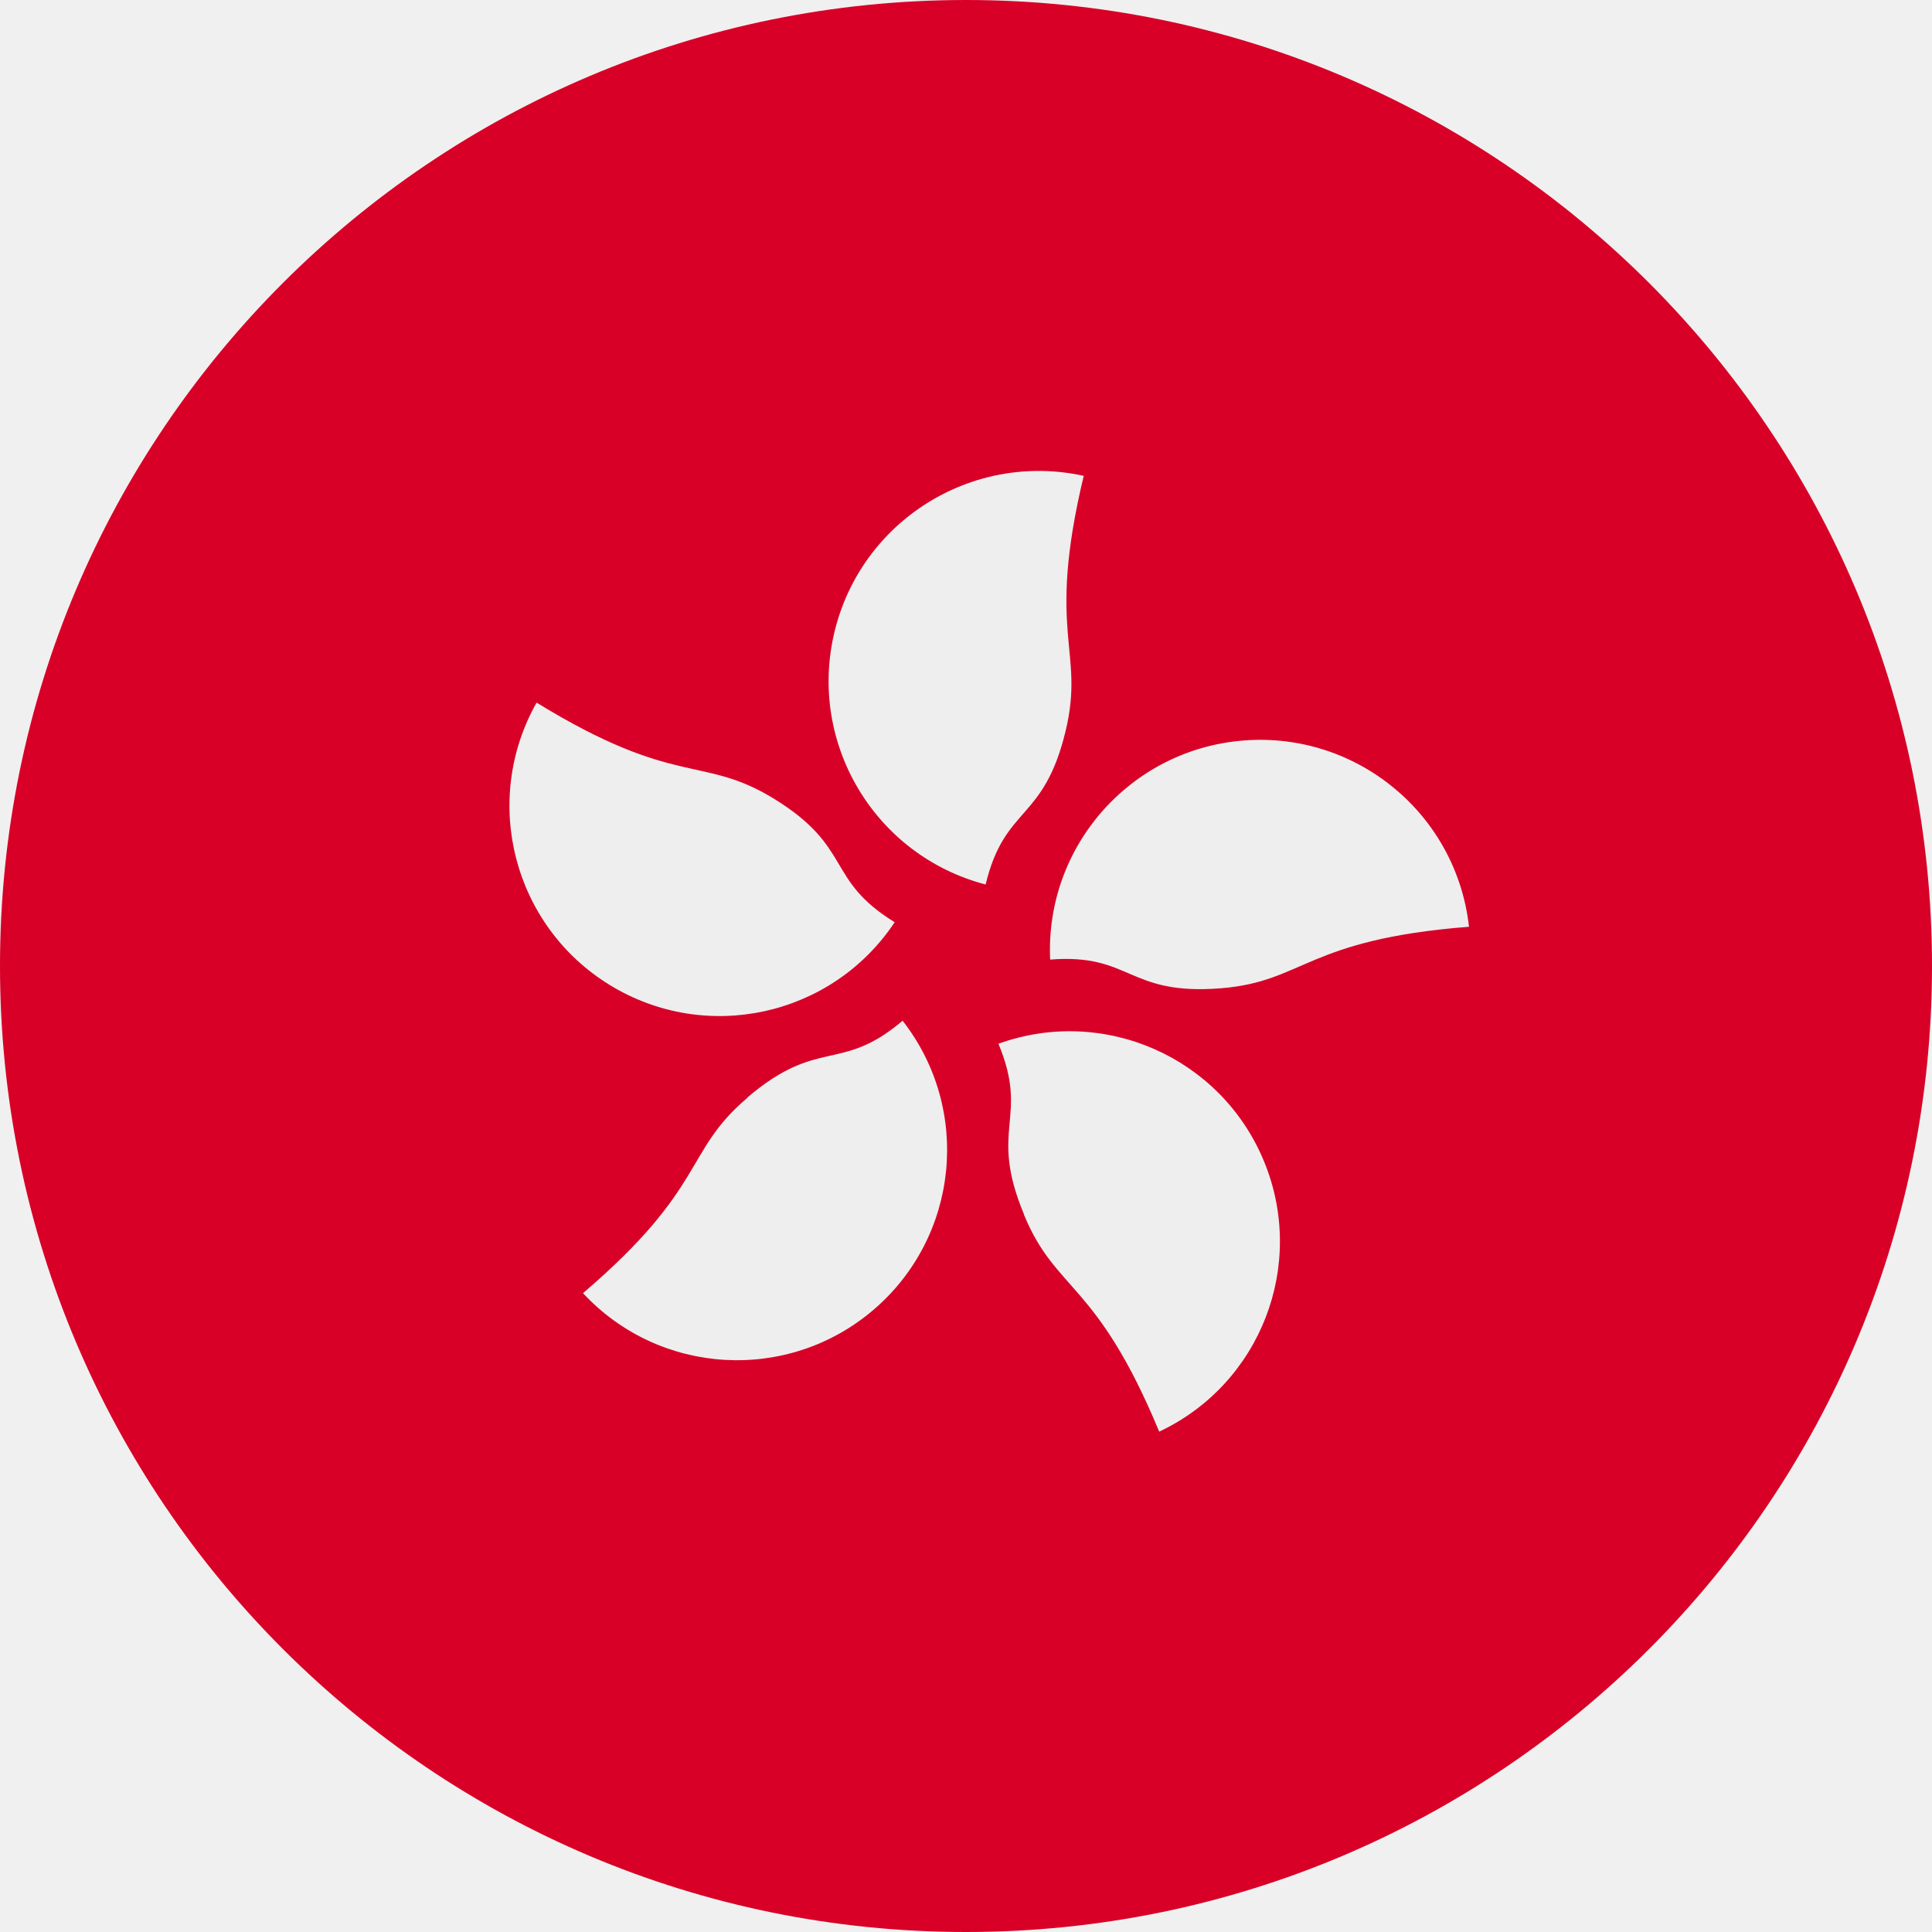
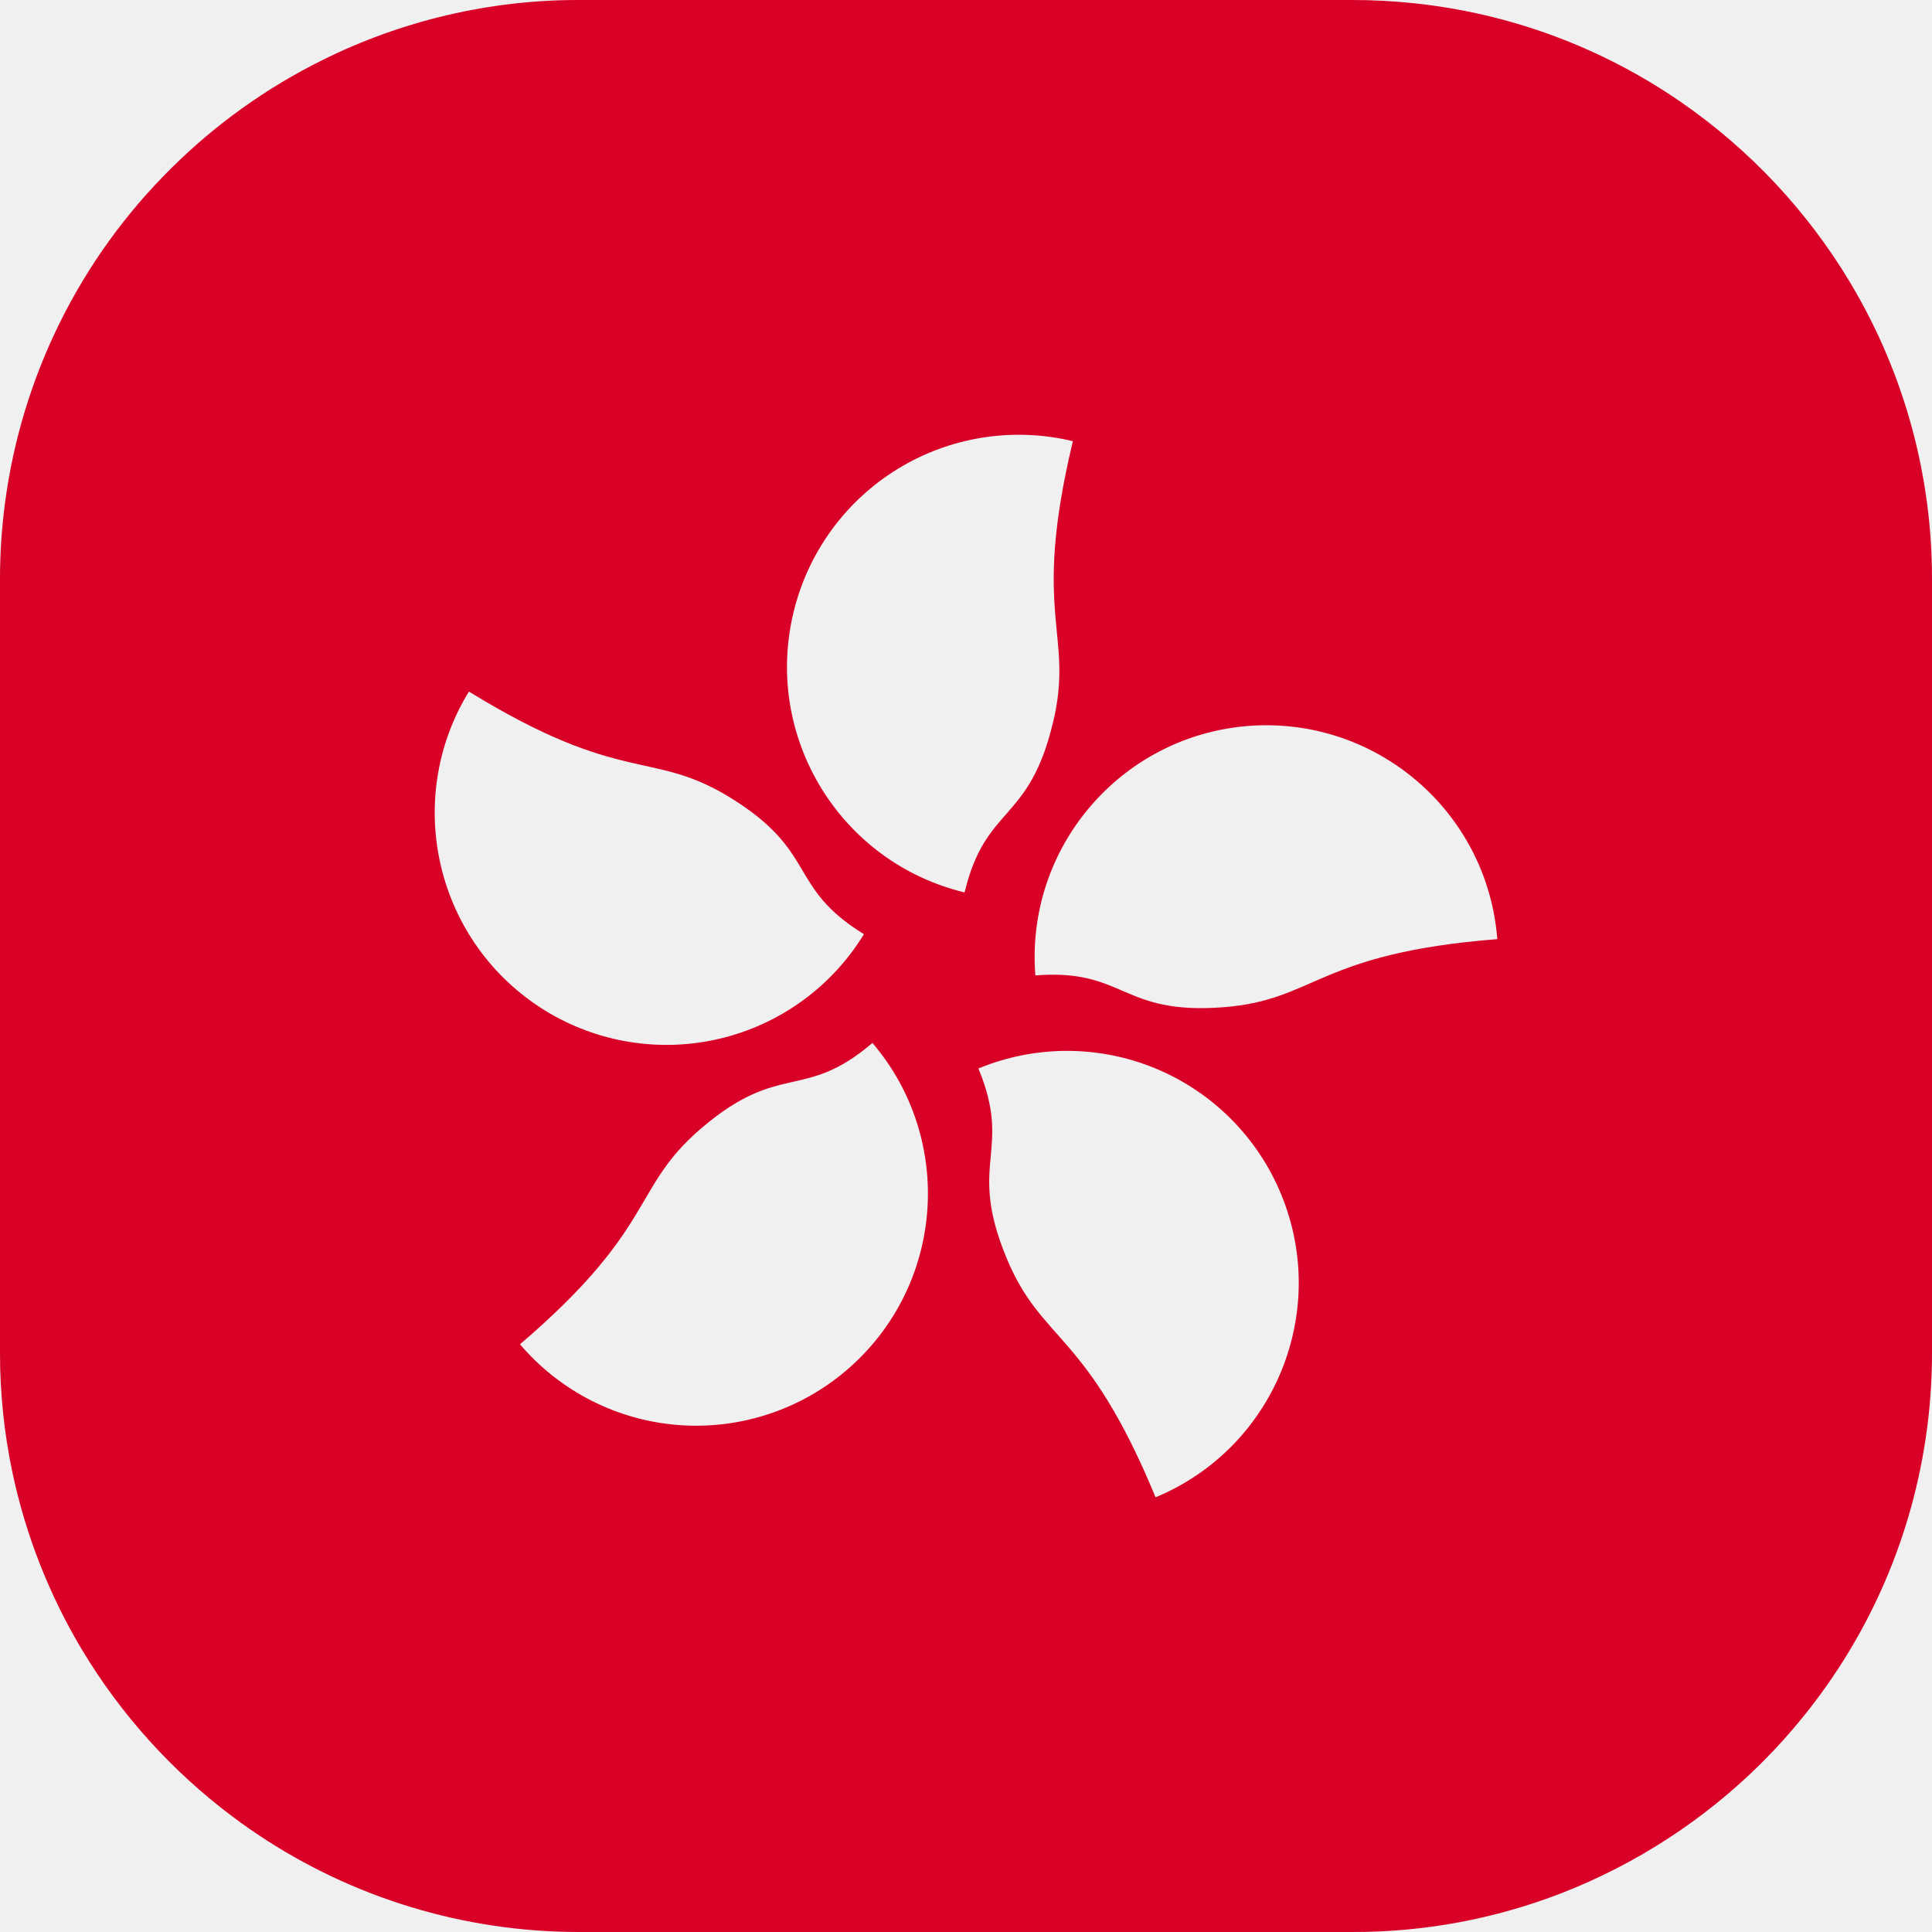
- <svg xmlns="http://www.w3.org/2000/svg" width="512" height="512" viewBox="0 0 512 512">
-   <mask id="a">
-     <circle cx="256" cy="256" r="256" fill="#fff" />
-   </mask>
-   <g mask="url(#a)">
-     <path fill="#d80027" d="M0 0h512v512H0z" />
-     <path fill="#eee" d="M282.4 193.7c-5.8 24.2-16.1 19.6-21.2 40.7a55.7 55.7 0 0 1 26-108.3c-10.1 42.2.4 46-4.8 67.6zM205 211.6c21.2 13 13.6 21.4 32.1 32.8a55.7 55.7 0 0 1-94.9-58.2c37 22.7 43.8 13.8 62.8 25.4zm-7 79.3c19-16.2 24.7-6.4 41.2-20.4a55.7 55.7 0 0 1-84.7 72.2c33-28.2 26.6-37.4 43.6-51.8zm73.4 31c-9.6-23 1.5-25.3-6.8-45.3a55.7 55.7 0 0 1 42.6 102.8c-16.6-40-27.3-36.9-35.8-57.4zm52.2-60c-24.9 2-23.7-9.3-45.3-7.6a55.7 55.7 0 0 1 111-8.7c-43.3 3.4-43.6 14.5-65.7 16.3z" />
-   </g>
+ <svg xmlns="http://www.w3.org/2000/svg" viewBox="0 0 40 40">
+   <path fill="#d80027" d="M40 28a12 12 0 0 1-.093 1.503l-.008.062a11.93 11.93 0 0 1-2.576 5.99q-.371.459-.785.877l-.053.053-.036.037a12.1 12.1 0 0 1-4.115 2.672A11.9 11.9 0 0 1 28 40H12q-.352 0-.7-.02a11.93 11.93 0 0 1-6.5-2.38 12.1 12.1 0 0 1-3.104-3.446l-.006-.01A12 12 0 0 1 .26 30.5 12 12 0 0 1 0 28V12a12 12 0 0 1 .101-1.565 11.94 11.94 0 0 1 3.45-6.957 12 12 0 0 1 3.116-2.23A11.9 11.9 0 0 1 12 0h16a12 12 0 0 1 1.3.07 11.9 11.9 0 0 1 5.483 2.03 12.1 12.1 0 0 1 3.527 3.757A11.93 11.93 0 0 1 40 12z" />
+   <path fill="#f0f0f0" d="M21.8 14.964c-.5 2.09-1.392 1.691-1.829 3.513a4.805 4.805 0 0 1-3.543-5.795 4.796 4.796 0 0 1 5.785-3.548c-.874 3.644.036 3.962-.412 5.83m-6.684 1.549c1.829 1.123 1.175 1.848 2.77 2.828a4.793 4.793 0 0 1-6.597 1.584 4.81 4.81 0 0 1-1.582-6.607c3.19 1.959 3.773 1.19 5.409 2.194m-.595 6.846c1.631-1.395 2.118-.548 3.541-1.765a4.81 4.81 0 0 1-.534 6.774 4.79 4.79 0 0 1-6.763-.535c2.846-2.433 2.296-3.227 3.755-4.474m6.316 2.682c-.82-1.985.135-2.187-.58-3.918a4.794 4.794 0 0 1 6.266 2.601A4.807 4.807 0 0 1 23.925 31c-1.43-3.463-2.354-3.184-3.088-4.96m4.499-5.187c-2.138.168-2.036-.804-3.9-.658a4.803 4.803 0 0 1 4.407-5.165A4.8 4.8 0 0 1 31 19.444c-3.73.293-3.75 1.259-5.664 1.409" />
</svg>
